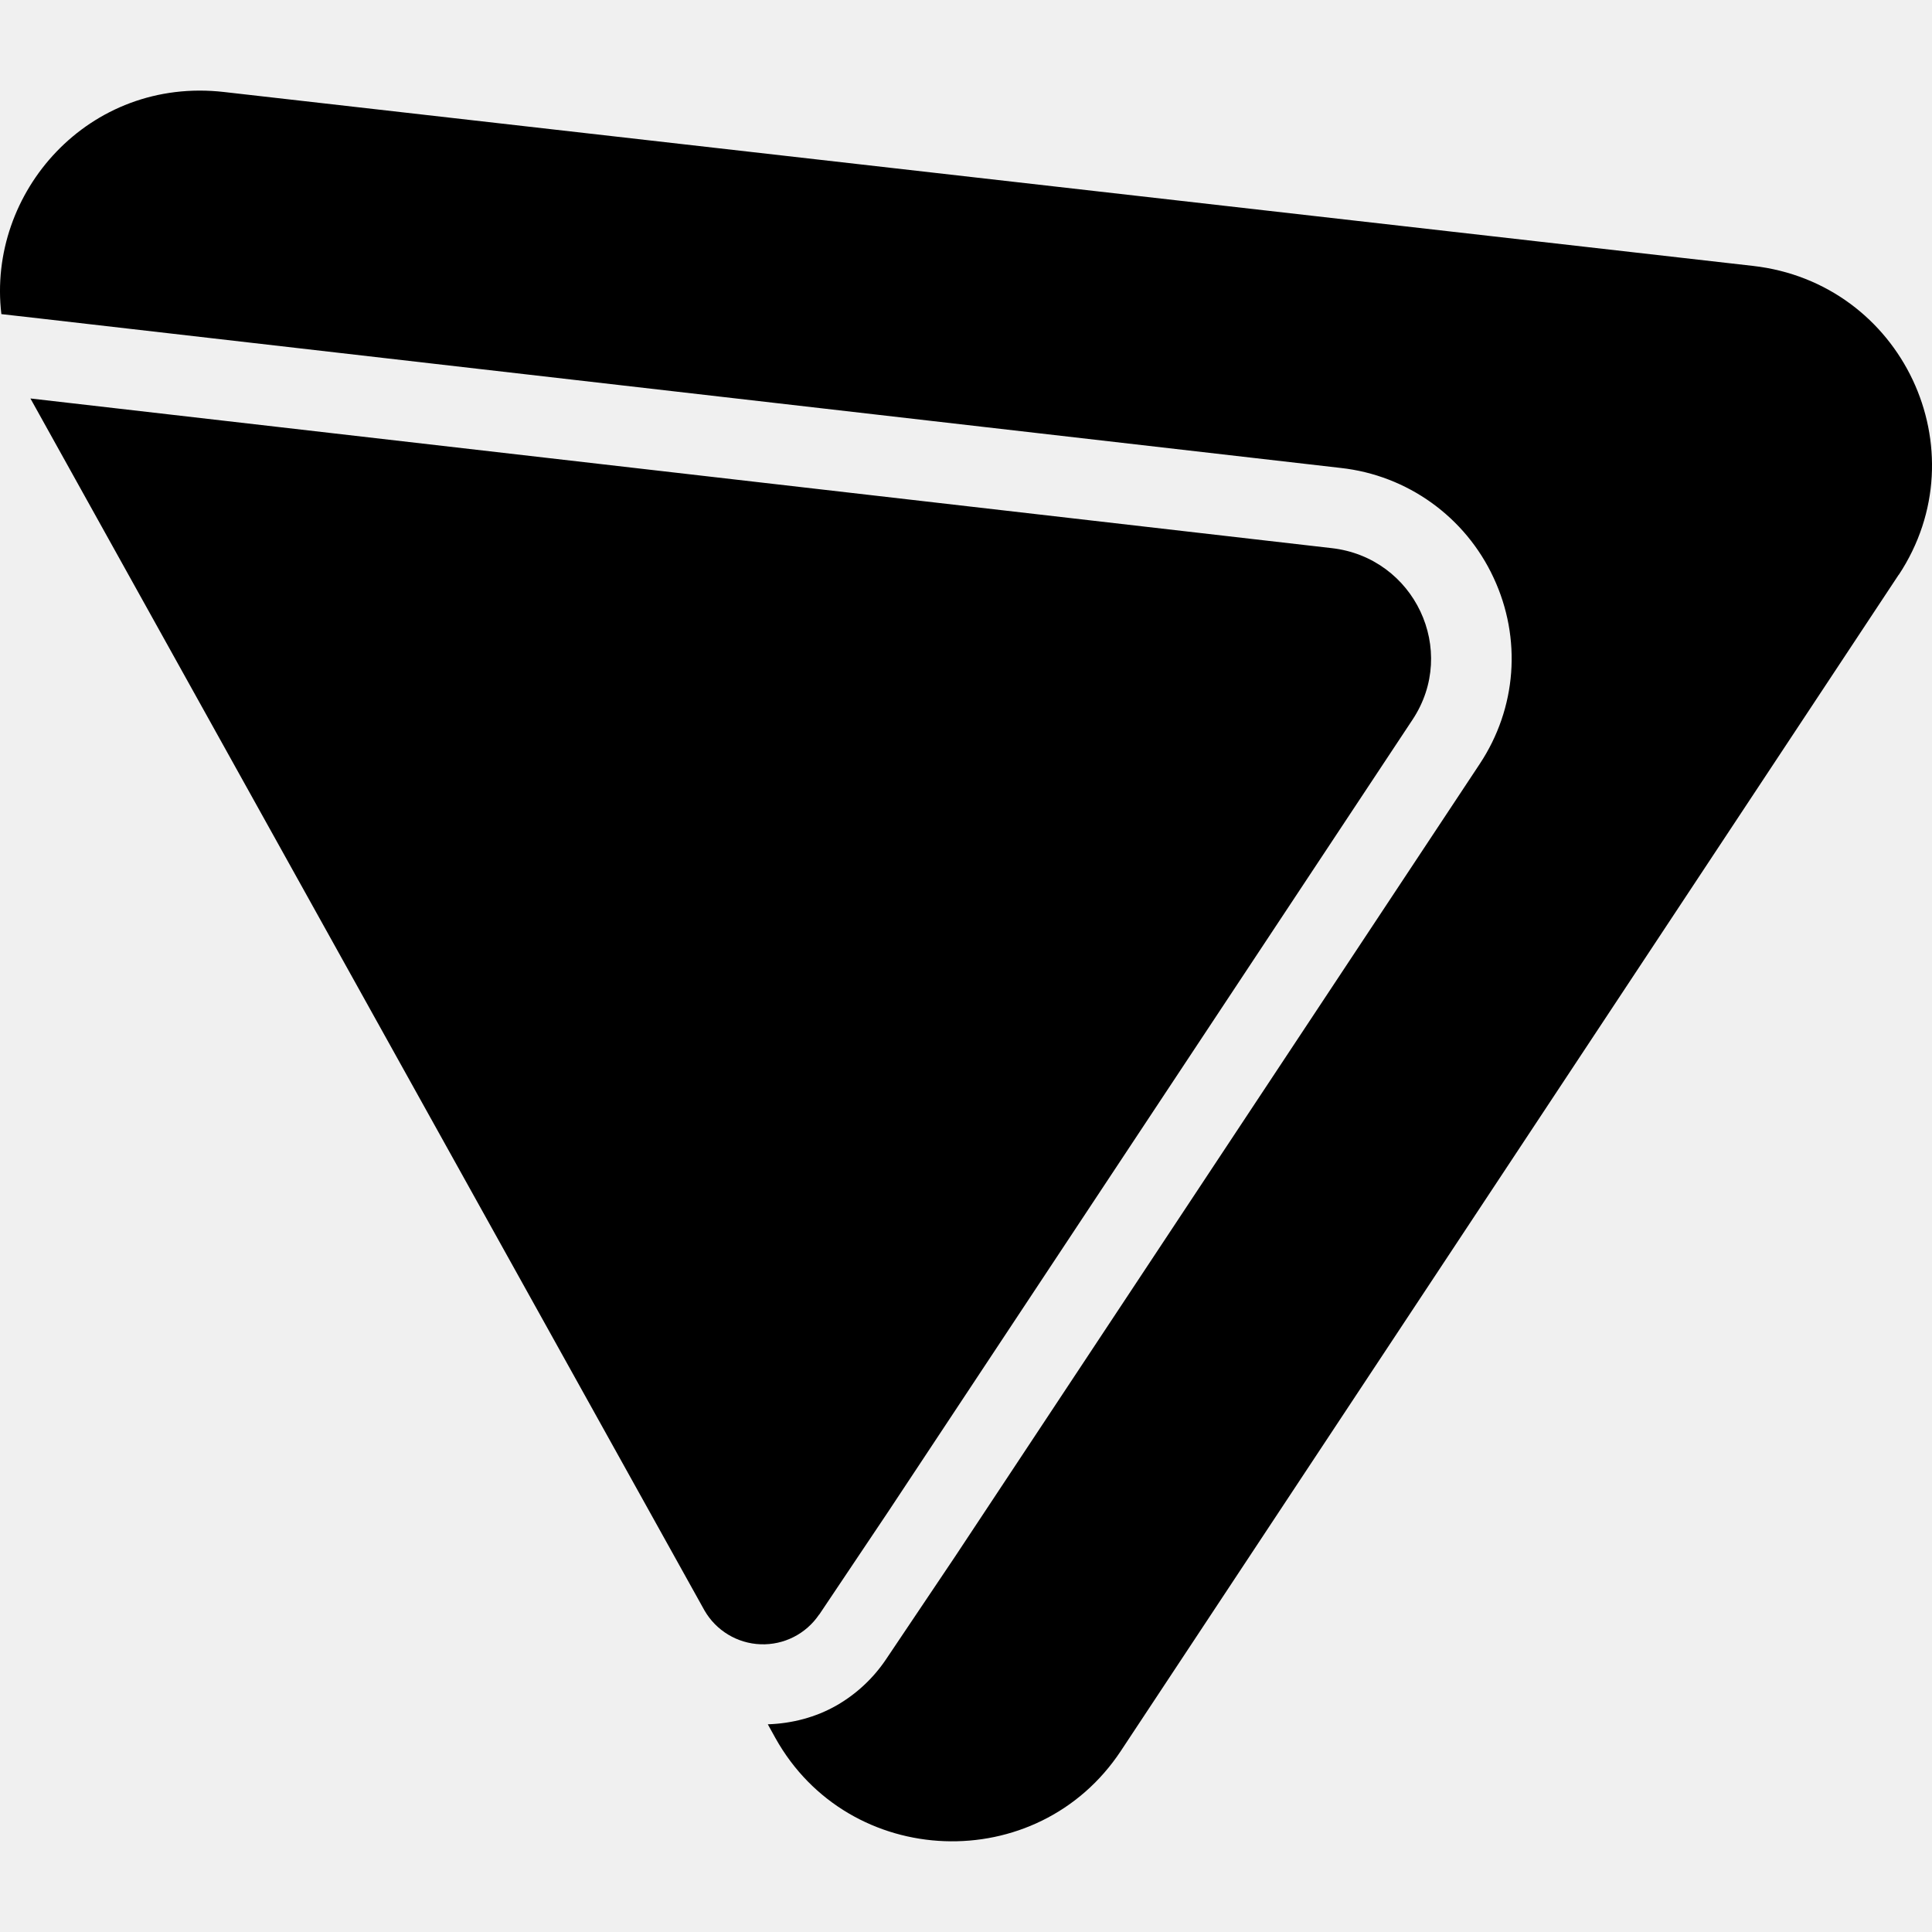
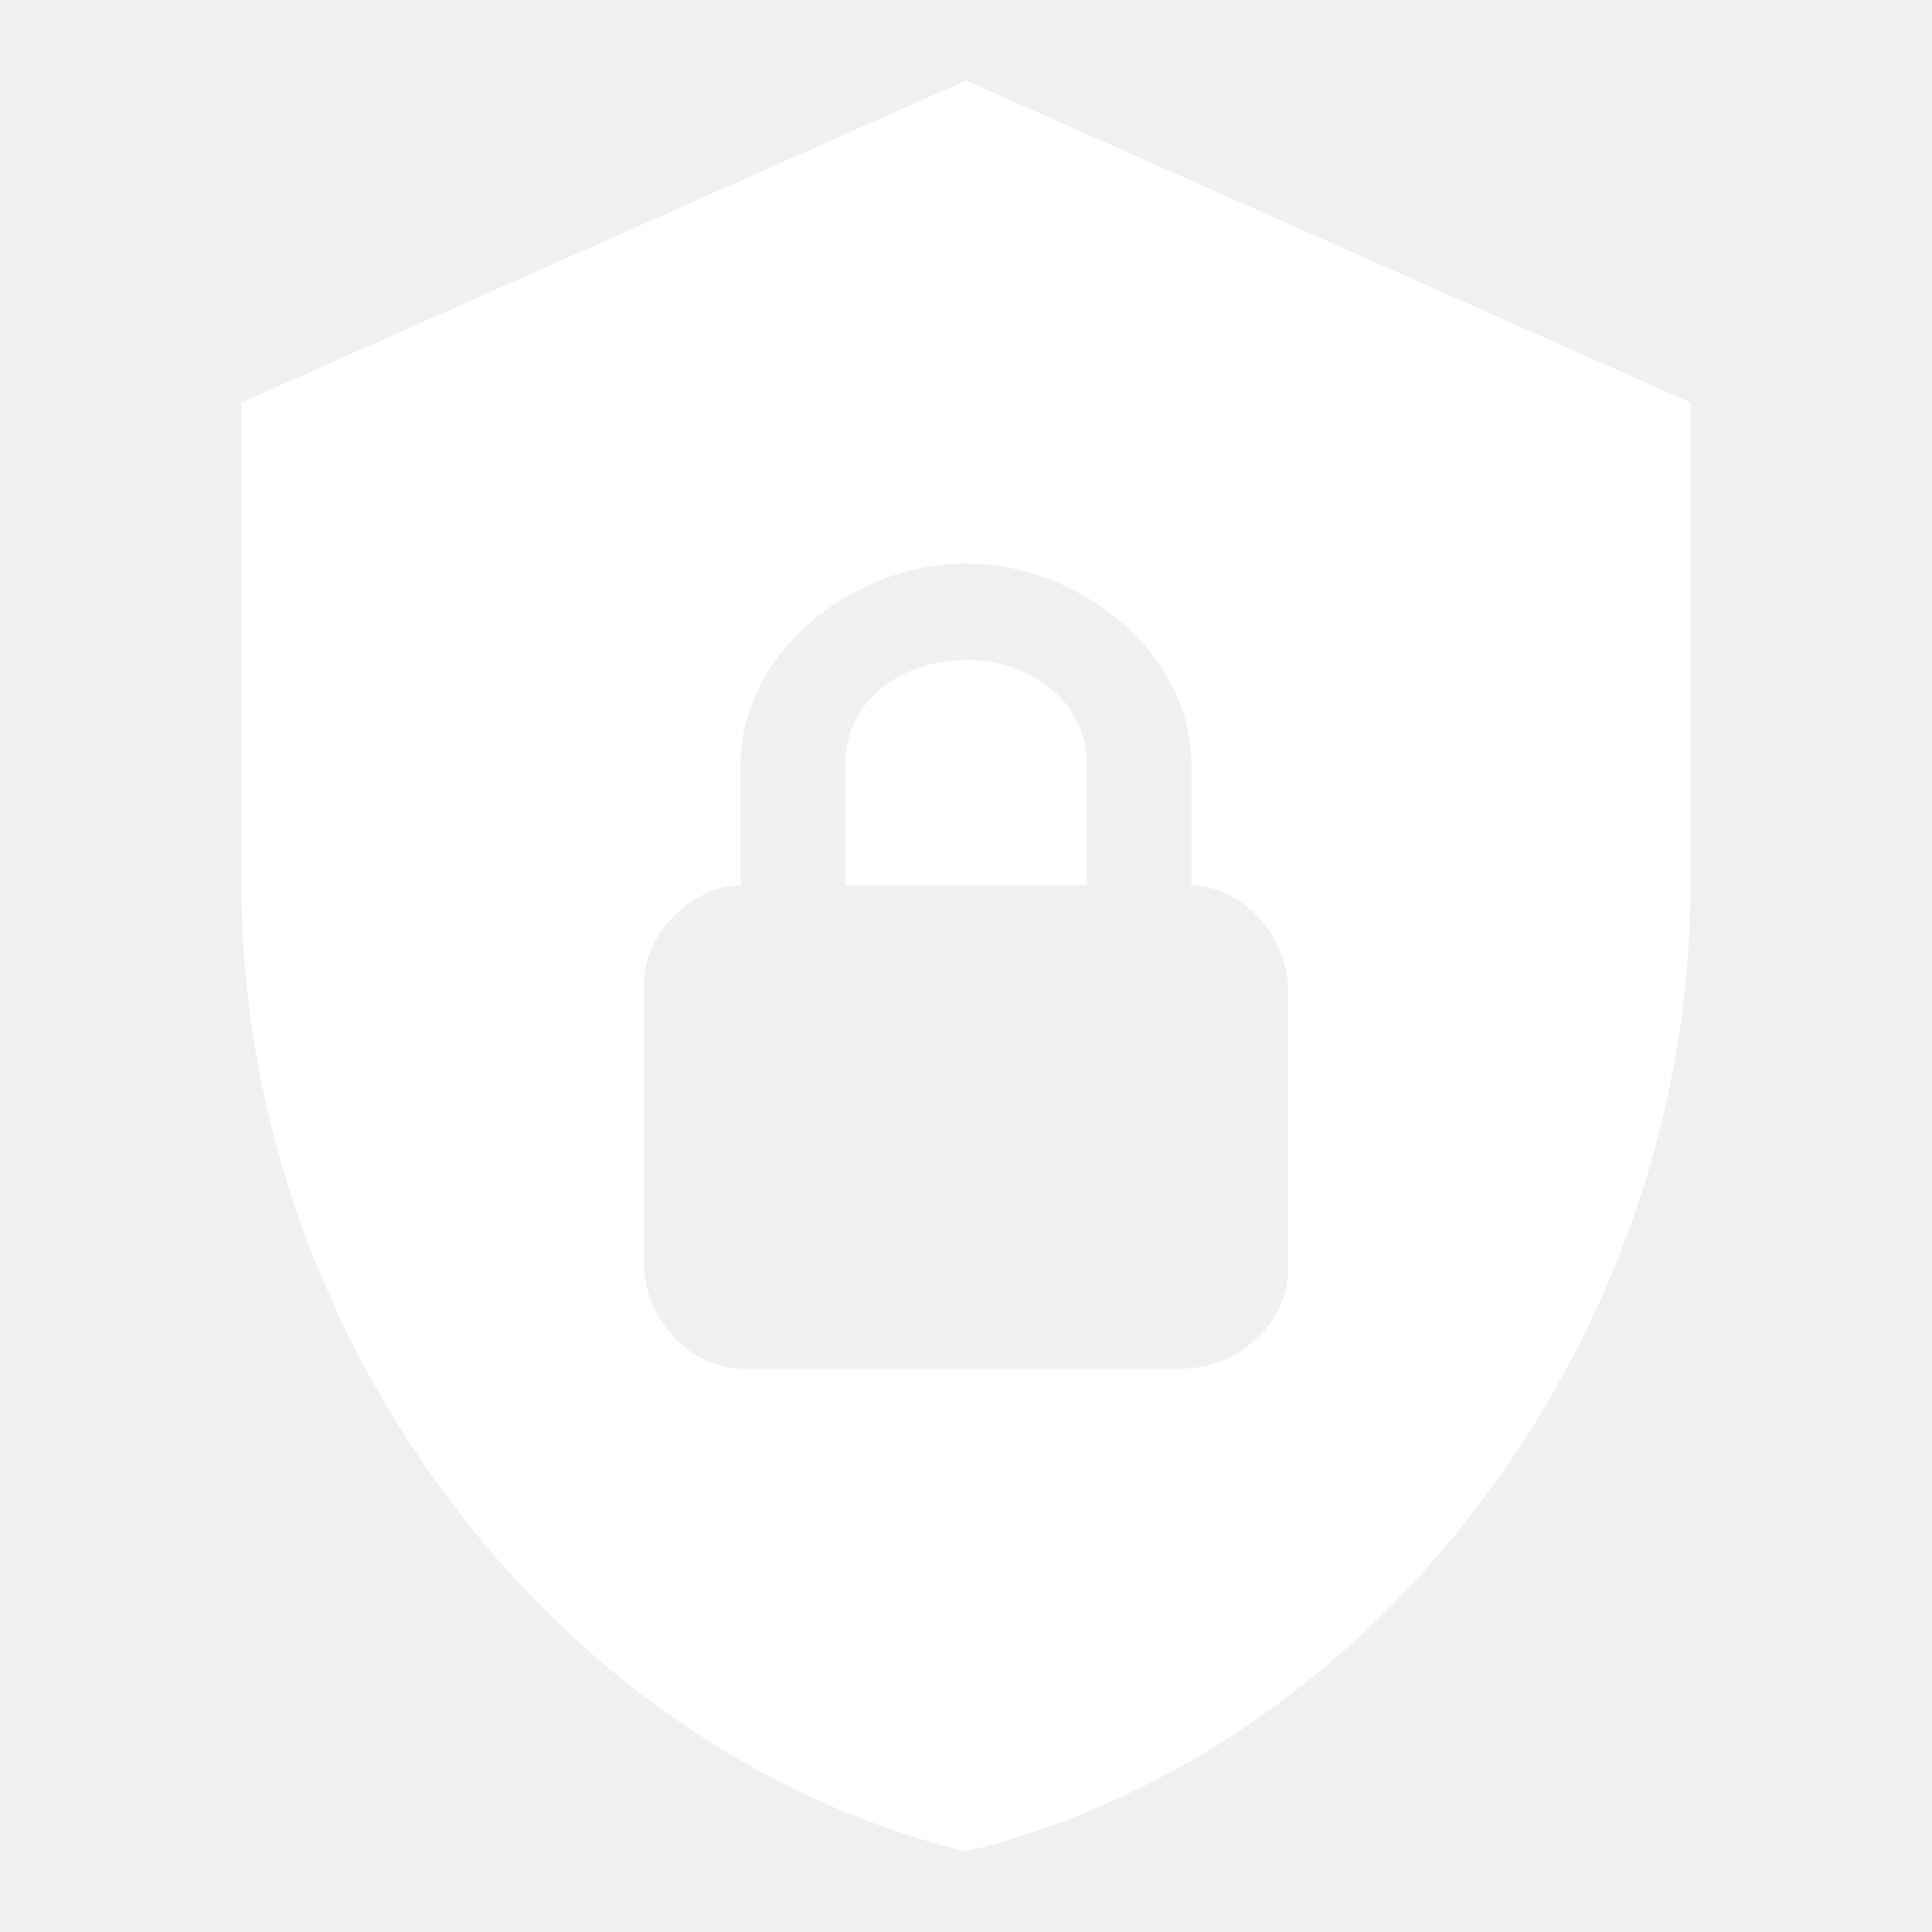
<svg xmlns="http://www.w3.org/2000/svg" width="1em" height="1em" viewBox="0 0 24 24">
-   <path fill="currentColor" d="m10.176 20.058l.858-1.28l6.513-9.838c.57-.86.026-2.014-1.005-2.131L.378 4.95l8.373 15.055a.84.84 0 0 0 1.424.052h.001zM23.586 7.14l-9.662 14.61c-1.036 1.567-3.38 1.478-4.293-.162l-.093-.168c.3-.01.594-.086.855-.235a1.85 1.85 0 0 0 .612-.57l.86-1.28l6.516-9.844c.46-.694.525-1.56.173-2.314a2.38 2.38 0 0 0-1.899-1.364L.493 3.956l-.476-.054C-.163 2.392 1.101.95 2.784 1.143l18.991 2.16c1.856.21 2.835 2.289 1.812 3.838z" />
+   <path fill="#ffffff" d="M12 1L3 5v6c0 5.55 3.84 10.74 9 12c5.16-1.26 9-6.45 9-12V5zm0 6c1.4 0 2.8 1.1 2.8 2.5V11c.6 0 1.2.6 1.2 1.3v3.5c0 .6-.6 1.2-1.3 1.2H9.2c-.6 0-1.2-.6-1.2-1.3v-3.5c0-.6.6-1.2 1.2-1.2V9.5C9.2 8.1 10.6 7 12 7m0 1.2c-.8 0-1.5.5-1.5 1.3V11h3V9.5c0-.8-.7-1.3-1.5-1.3" />
</svg>
